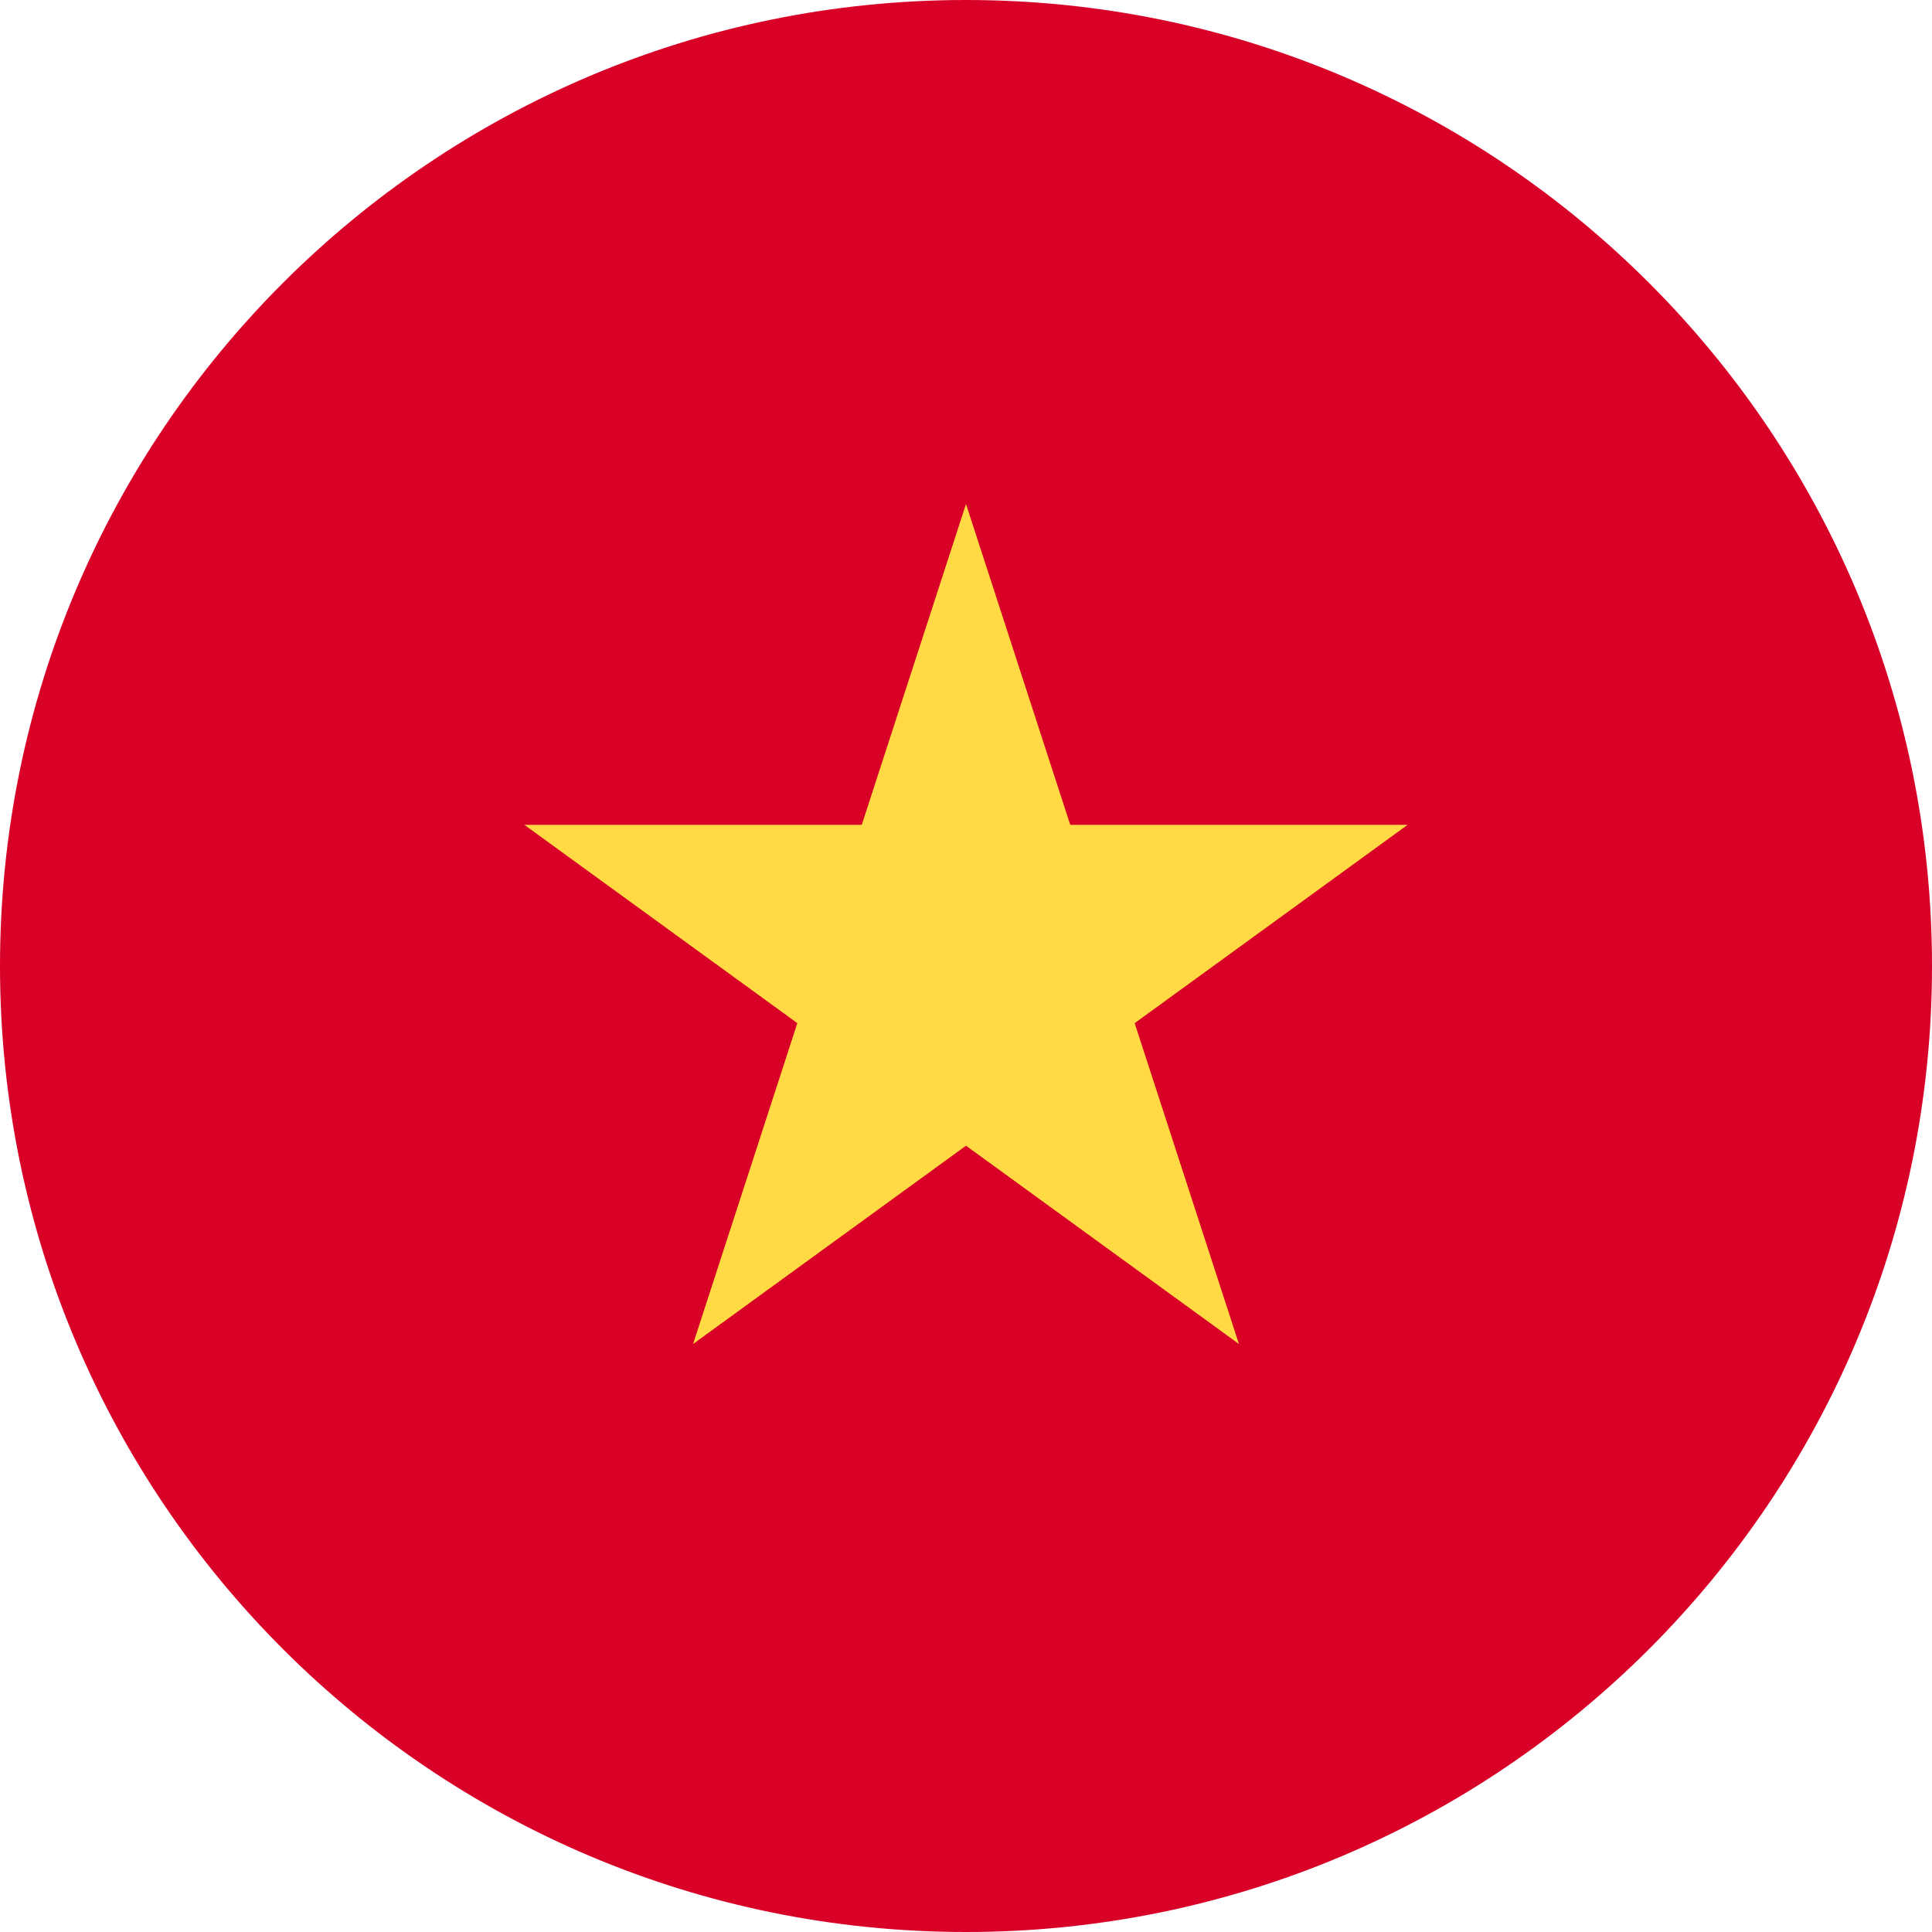
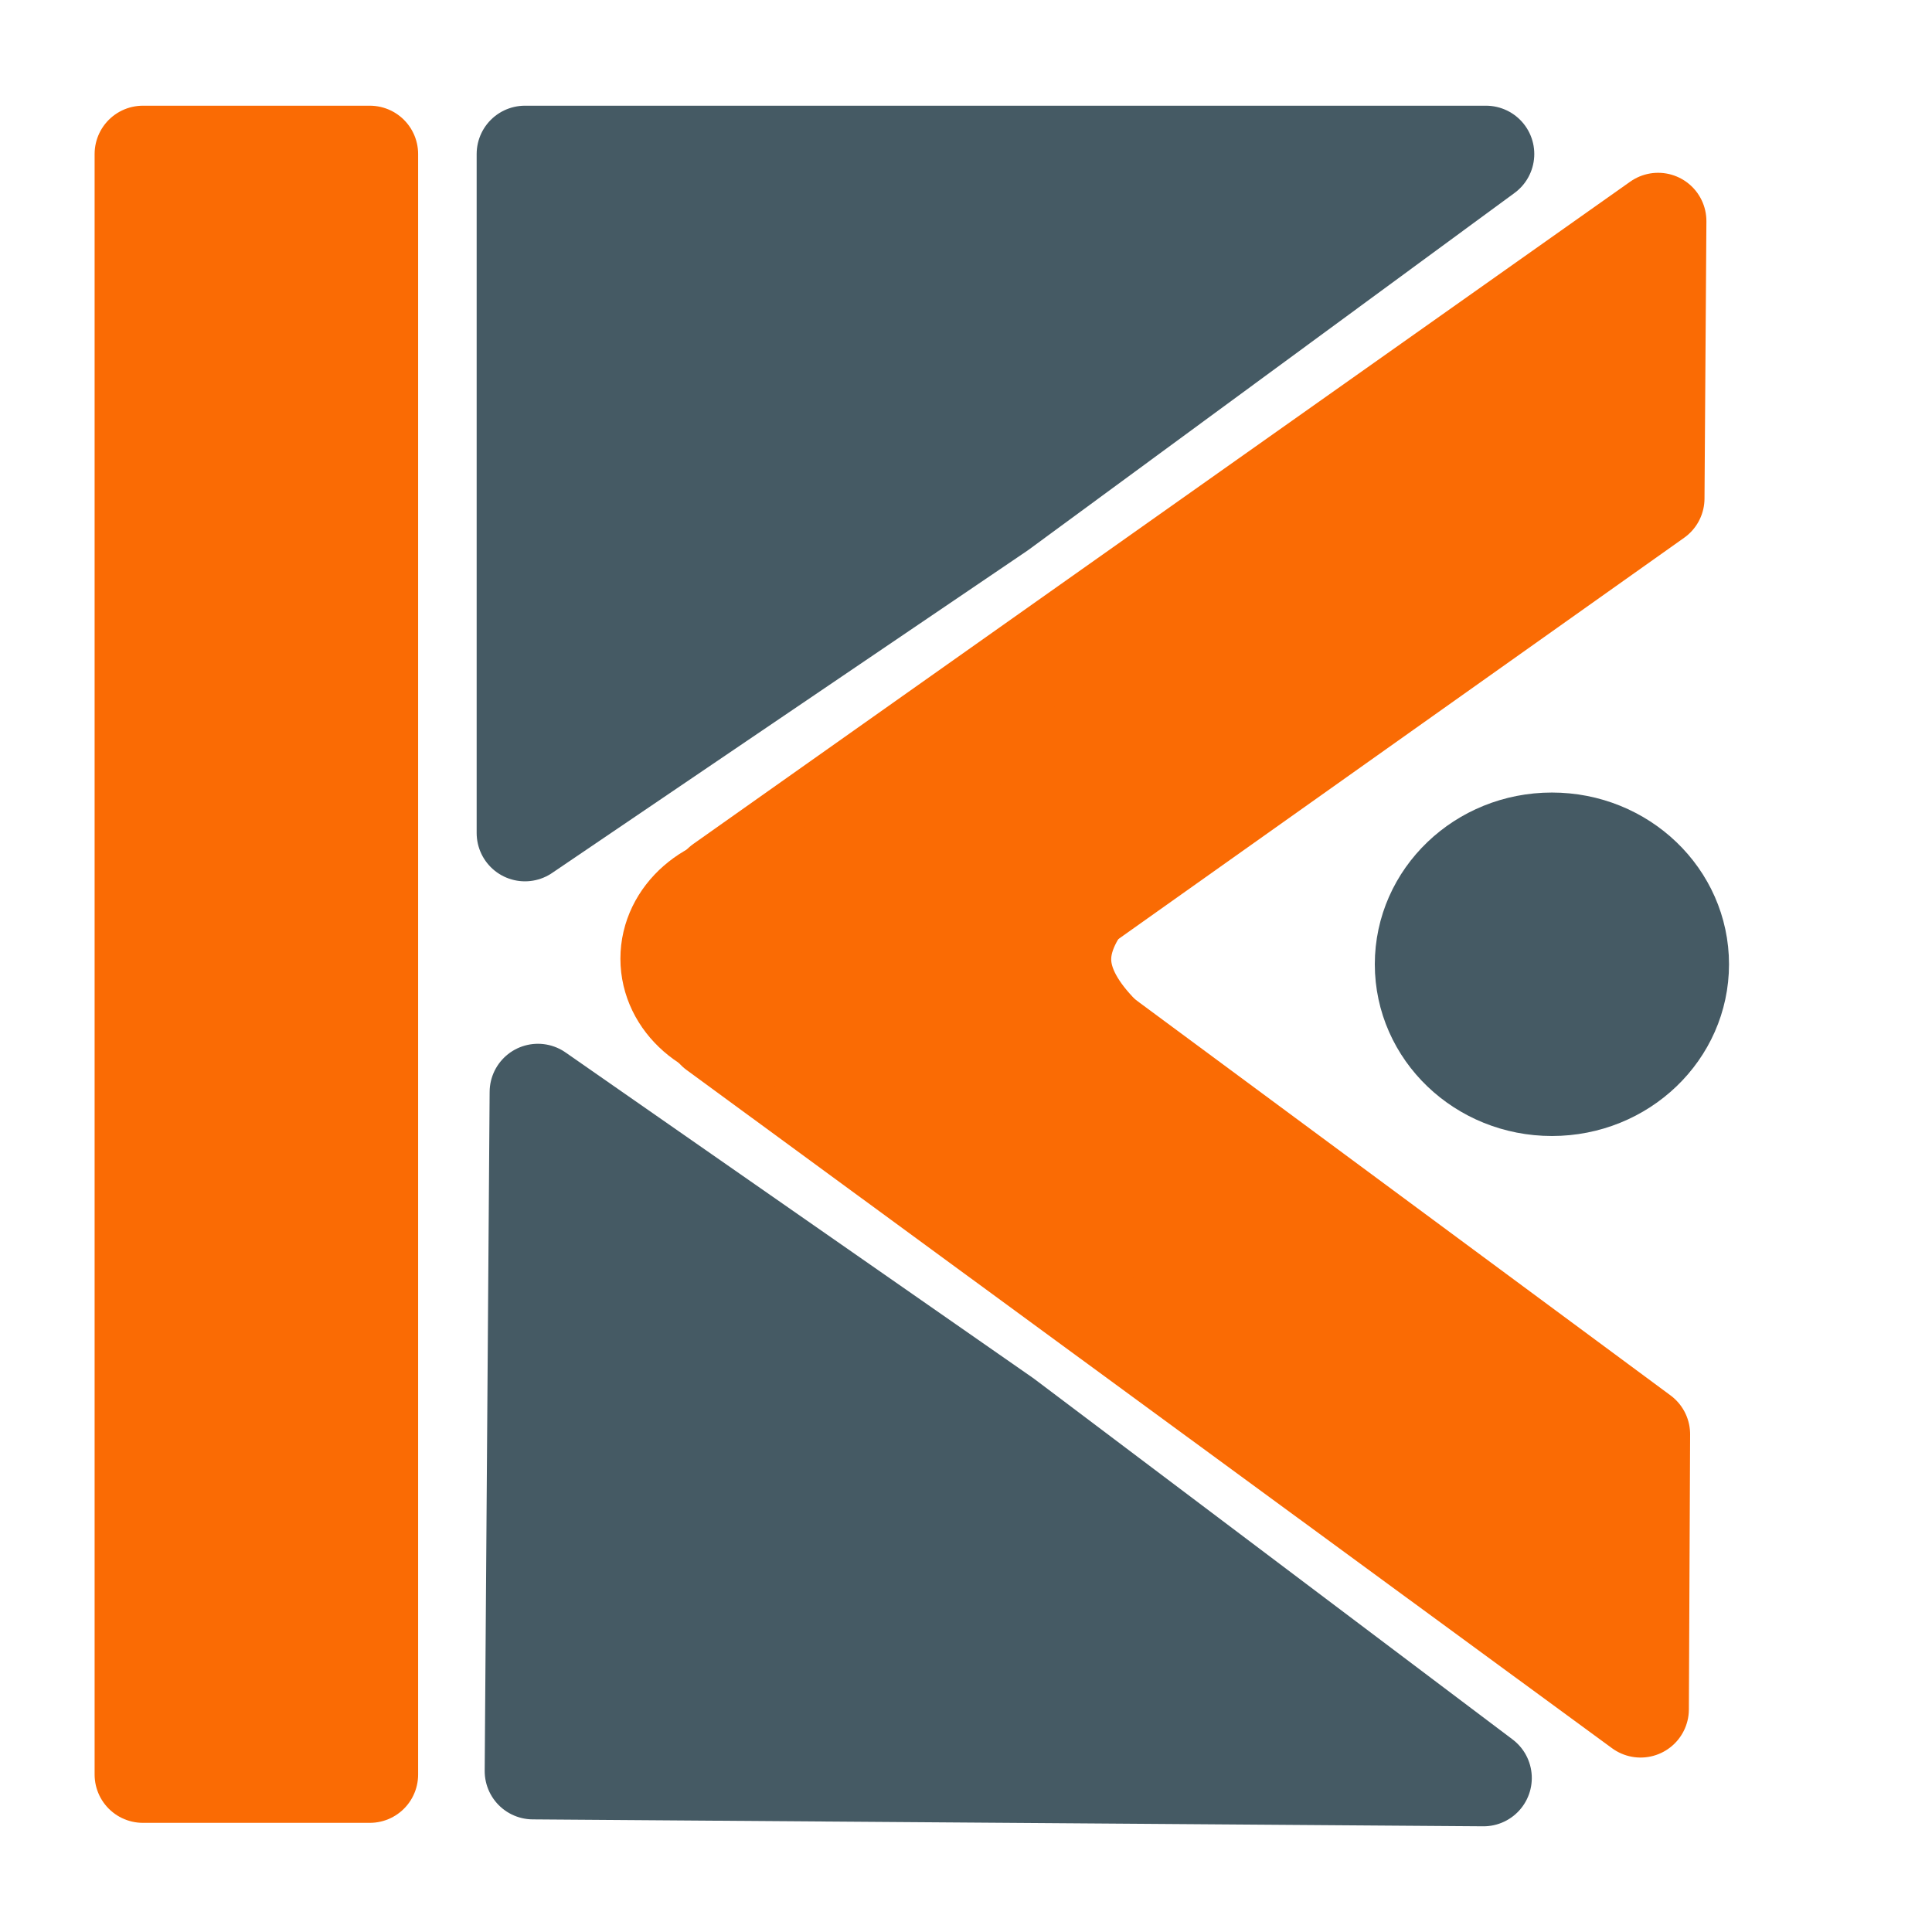
- <svg xmlns="http://www.w3.org/2000/svg" version="1.1" id="Layer_1" x="0px" y="0px" viewBox="0 0 512 512" style="enable-background:new 0 0 512 512;" xml:space="preserve">
-   <circle style="fill:#D80027;" cx="256" cy="256" r="256" />
-   <polygon style="fill:#FFDA44;" points="256,133.565 283.628,218.594 373.033,218.594 300.702,271.144 328.33,356.174 256,303.623   183.67,356.174 211.298,271.144 138.968,218.594 228.372,218.594 " />
+ <svg xmlns="http://www.w3.org/2000/svg" width="180" height="180" style="">
+   <rect id="backgroundrect" width="100%" height="100%" x="0" y="0" fill="none" stroke="none" class="" style="" />
+   <g class="currentLayer" style="">
+     <g class="">
+       <rect fill="#fa6b04" stroke="#fa6b04" stroke-width="9" stroke-linejoin="round" stroke-dashoffset="" fill-rule="nonzero" id="svg_2" x="13.315" y="14.348" width="21.14" height="150.982" style="color: rgb(255, 255, 255);" class="" stroke-opacity="1" />
+       <path fill="#fa6b04" fill-opacity="1" stroke="#fa6b04" stroke-opacity="1" stroke-width="9" stroke-dasharray="none" stroke-linejoin="round" stroke-linecap="butt" stroke-dashoffset="" fill-rule="nonzero" opacity="1" marker-start="" marker-mid="" marker-end="" transform="rotate(-125.2561 116.9405,60.08103) " d="M106.37,6.635 L127.511,6.635 L127.511,113.527 L106.518,98.47 L106.37,6.635 z" class="" id="svg_4" />
+       <path fill="#fa6b04" fill-opacity="1" stroke="#fa6b04" stroke-opacity="1" stroke-width="9" stroke-dasharray="none" stroke-linejoin="round" stroke-linecap="butt" stroke-dashoffset="" fill-rule="nonzero" opacity="1" marker-start="" marker-mid="" marker-end="" transform="rotate(-53.76369 115.9881,119.1286) " d="M105.418,65.682 L126.558,65.682 L126.153,157.522 L105.418,172.575 L105.418,65.682 z" class="" id="svg_6" />
+       <path fill="#455a64" fill-opacity="1" stroke="#455a64" stroke-opacity="1" stroke-width="9" stroke-dasharray="none" stroke-linejoin="round" stroke-linecap="butt" stroke-dashoffset="" fill-rule="nonzero" opacity="1" marker-start="" marker-mid="" marker-end="" d="M48.909,14.348 L138.445,14.348 L93.154,47.606 L48.909,77.611 L48.909,14.348 z" class="" id="svg_1" />
+       <path fill="#455a64" fill-opacity="1" stroke="#455a64" stroke-opacity="1" stroke-width="9" stroke-dasharray="none" stroke-linejoin="round" stroke-linecap="butt" stroke-dashoffset="" fill-rule="nonzero" opacity="1" marker-start="" marker-mid="" marker-end="" d="M138.445,102.067 L49.886,102.067 L94.683,135.325 L138.445,165.33 L138.445,102.067 z" class="" id="svg_3" transform="rotate(-179.5829 94.16579,133.6989) " />
+       <path fill="#fa6b04" fill-opacity="1" stroke="#fa6b04" stroke-opacity="1" stroke-width="9" stroke-dasharray="none" stroke-linejoin="round" stroke-linecap="butt" stroke-dashoffset="" fill-rule="nonzero" opacity="1" marker-start="" marker-mid="" marker-end="" d="M122.377,103.245 " style="color: rgb(250, 107, 4);" class="" id="svg_24" />
+       <path fill="#fa6b04" fill-opacity="1" stroke="#fa6b04" stroke-opacity="1" stroke-width="9" stroke-dasharray="none" stroke-linejoin="round" stroke-linecap="butt" stroke-dashoffset="" fill-rule="nonzero" opacity="1" marker-start="" marker-mid="" marker-end="" d="M122.377,103.245 " style="color: rgb(250, 107, 4);" class="" id="svg_26" />
+       <path fill="#fa6b04" fill-opacity="1" stroke="#fa6b04" stroke-opacity="1" stroke-width="9" stroke-dasharray="none" stroke-linejoin="round" stroke-linecap="butt" stroke-dashoffset="" fill-rule="nonzero" opacity="1" marker-start="" marker-mid="" marker-end="" d="M118.142,85.836 " style="color: rgb(250, 107, 4);" class="" id="svg_5" />
+       <path fill="#fa6b04" fill-opacity="1" stroke="#fa6b04" stroke-opacity="1" stroke-width="9" stroke-dasharray="none" stroke-linejoin="round" stroke-linecap="butt" stroke-dashoffset="" fill-rule="nonzero" opacity="1" marker-start="" marker-mid="" marker-end="" d="M122.377,103.245 " style="color: rgb(250, 107, 4);" class="" id="svg_9" />
+       <path fill="#fa6b04" fill-opacity="1" stroke="#fa6b04" stroke-opacity="1" stroke-width="9" stroke-dasharray="none" stroke-linejoin="round" stroke-linecap="butt" stroke-dashoffset="" fill-rule="nonzero" opacity="1" marker-start="" marker-mid="" marker-end="" id="svg_8" d="M118.142,85.836 " style="color: rgb(250, 107, 4);" class="" />
+       <path fill="#fa6b04" fill-opacity="1" stroke="#fa6b04" stroke-opacity="1" stroke-width="9" stroke-dasharray="none" stroke-linejoin="round" stroke-linecap="butt" stroke-dashoffset="" fill-rule="nonzero" opacity="1" marker-start="" marker-mid="" marker-end="" id="svg_12" d="M122.377,103.245 " style="color: rgb(250, 107, 4);" class="" />
+       <path fill="#fa6b04" fill-opacity="1" stroke="#fa6b04" stroke-opacity="1" stroke-width="9" stroke-dasharray="none" stroke-linejoin="round" stroke-linecap="butt" stroke-dashoffset="" fill-rule="nonzero" opacity="1" marker-start="" marker-mid="" marker-end="" d="M62.302,89.315 C62.302,85.211 66.106,81.887 70.802,81.887 C75.498,81.887 79.302,85.211 79.302,89.315 C79.302,93.42 75.498,96.744 70.802,96.744 C66.106,96.744 62.302,93.42 62.302,89.315 z" id="svg_11" class="" />
+       <path fill="#fa6b04" fill-opacity="1" stroke="#fa6b04" stroke-opacity="1" stroke-width="9" stroke-dasharray="none" stroke-linejoin="round" stroke-linecap="butt" stroke-dashoffset="" fill-rule="nonzero" opacity="1" marker-start="" marker-mid="" marker-end="" d="M90.636,88.788 C90.636,78.815 99.946,70.737 111.44,70.737 C122.935,70.737 99.028,79.398 99.028,89.371 C99.028,99.344 122.935,106.839 111.44,106.839 C99.946,106.839 90.636,98.761 90.636,88.788 z" id="svg_13" class="" />
+       <path fill="#455a64" fill-opacity="1" stroke="#455a64" stroke-opacity="1" stroke-width="9" stroke-dasharray="none" stroke-linejoin="round" stroke-linecap="butt" stroke-dashoffset="" fill-rule="nonzero" opacity="1" marker-start="" marker-mid="" marker-end="" d="M132.588,89.839 C132.588,83.486 137.958,78.339 144.588,78.339 C151.218,78.339 156.588,83.486 156.588,89.839 C156.588,96.193 151.218,101.339 144.588,101.339 C137.958,101.339 132.588,96.193 132.588,89.839 z" id="svg_16" class="" />
+     </g>
+   </g>
+   <defs>
+     <filter id="f106" color-interpolation-filters="sRGB">
+       <feGaussianBlur result="result6" stdDeviation="5" />
+       <feComposite in2="result6" operator="atop" in="SourceGraphic" result="result91" />
+       <feComposite operator="in" in2="result91" result="result92" />
+       <feComposite operator="in" in2="result92" />
+     </filter>
+   </defs>
</svg>
